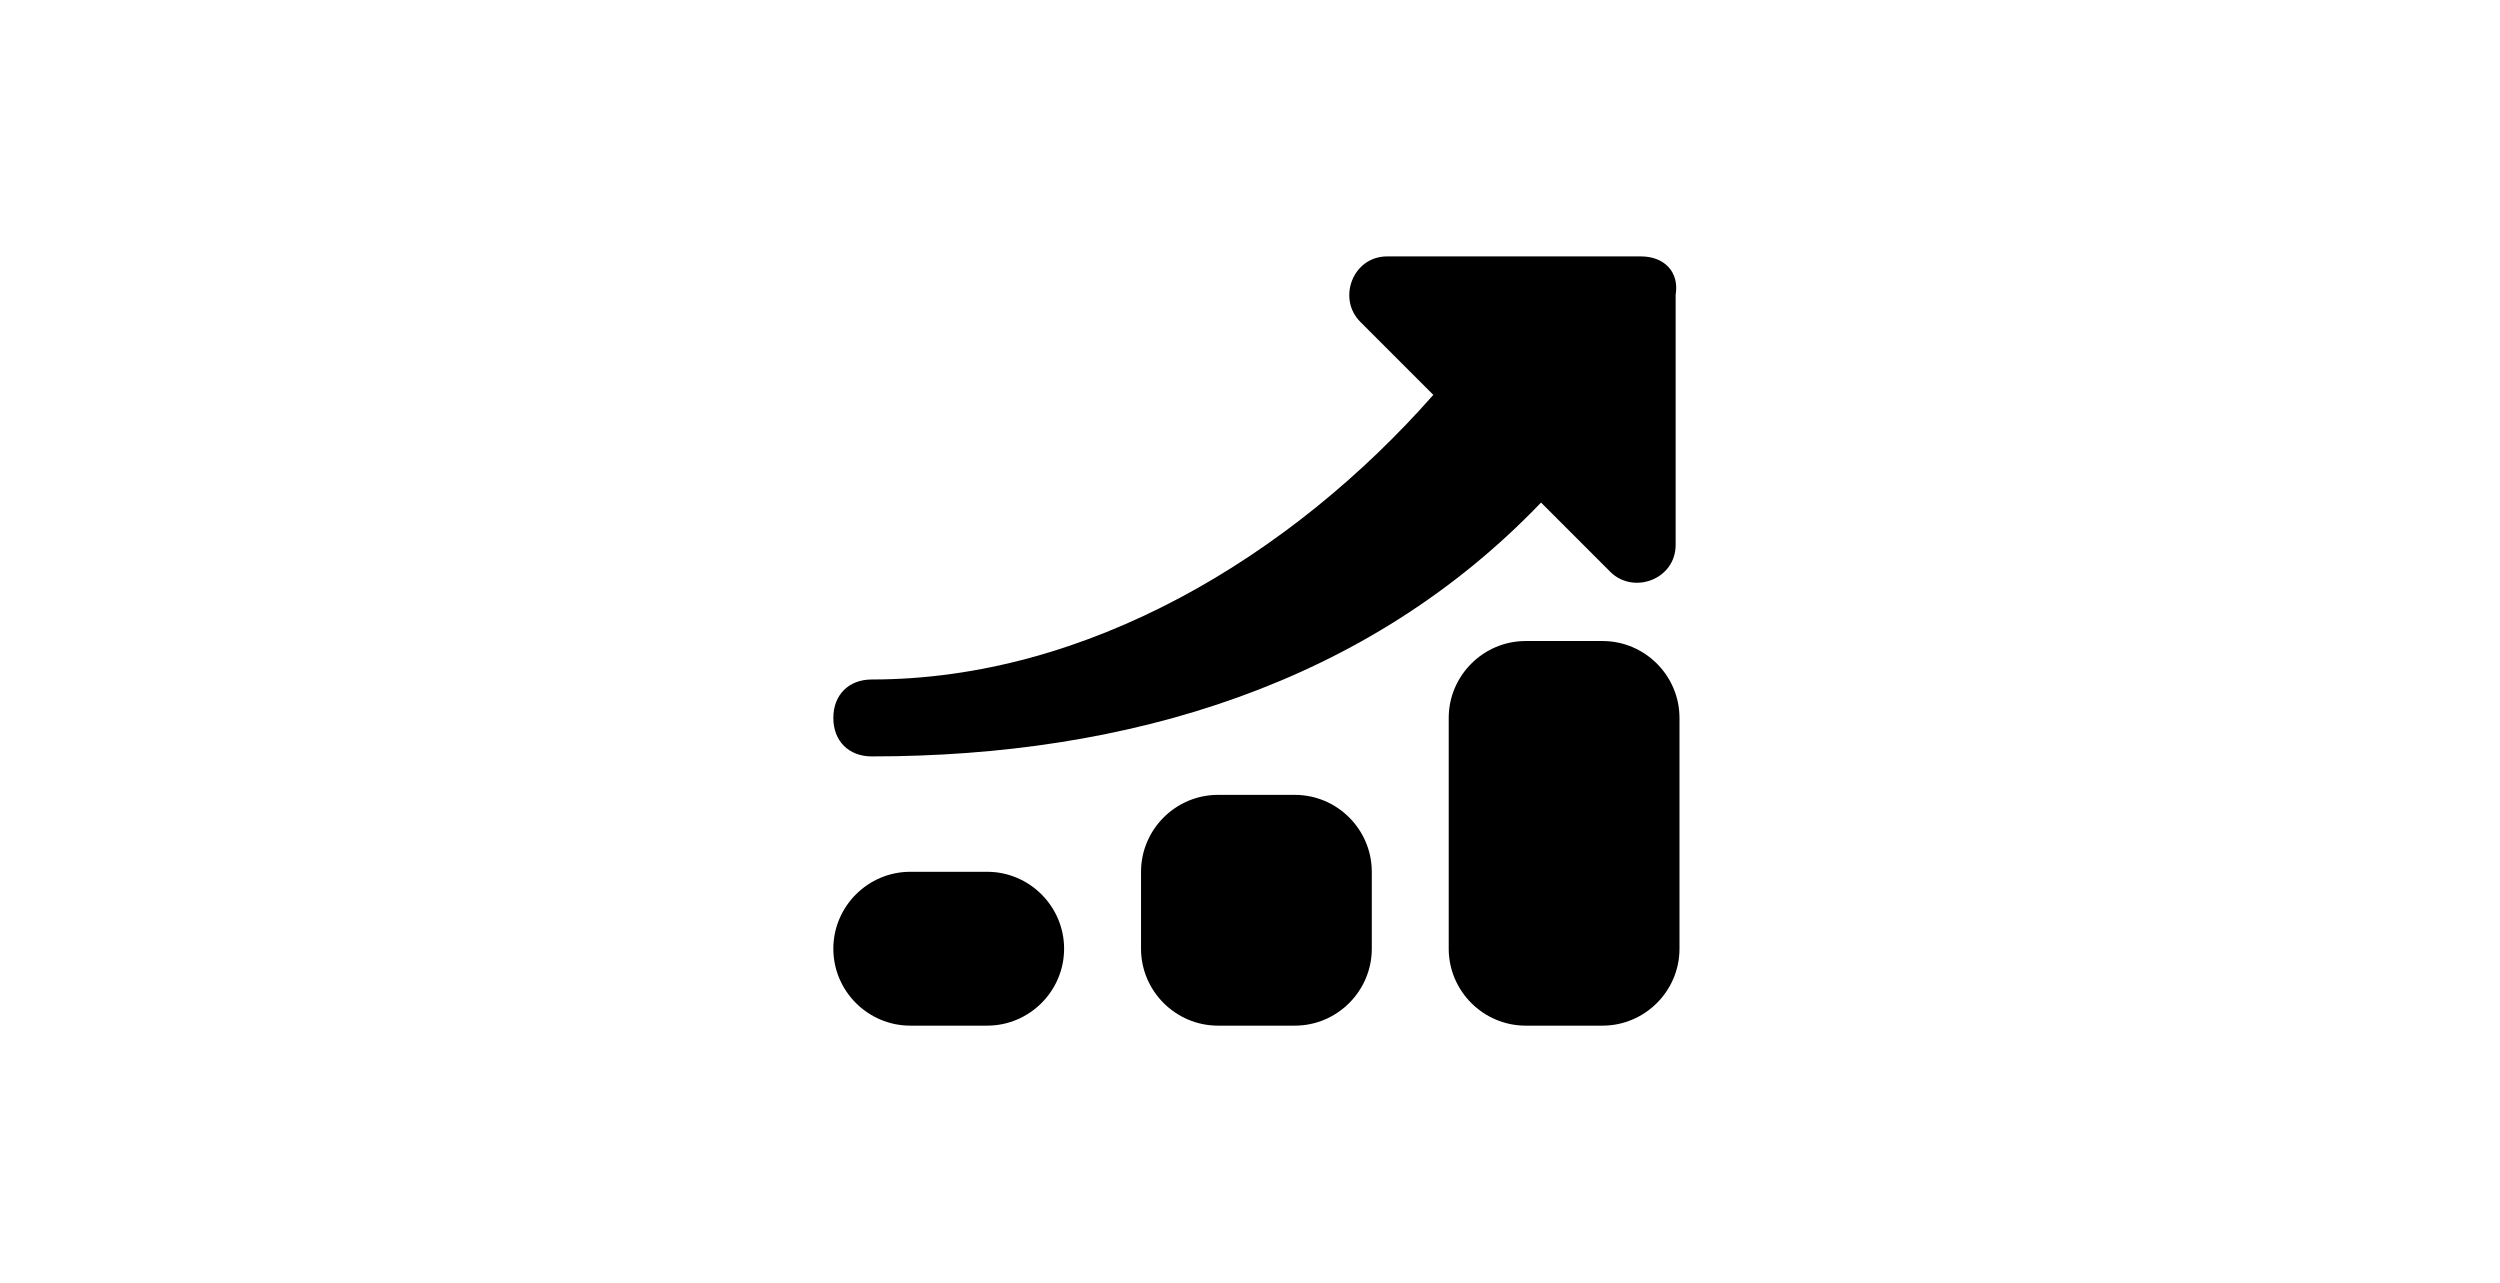
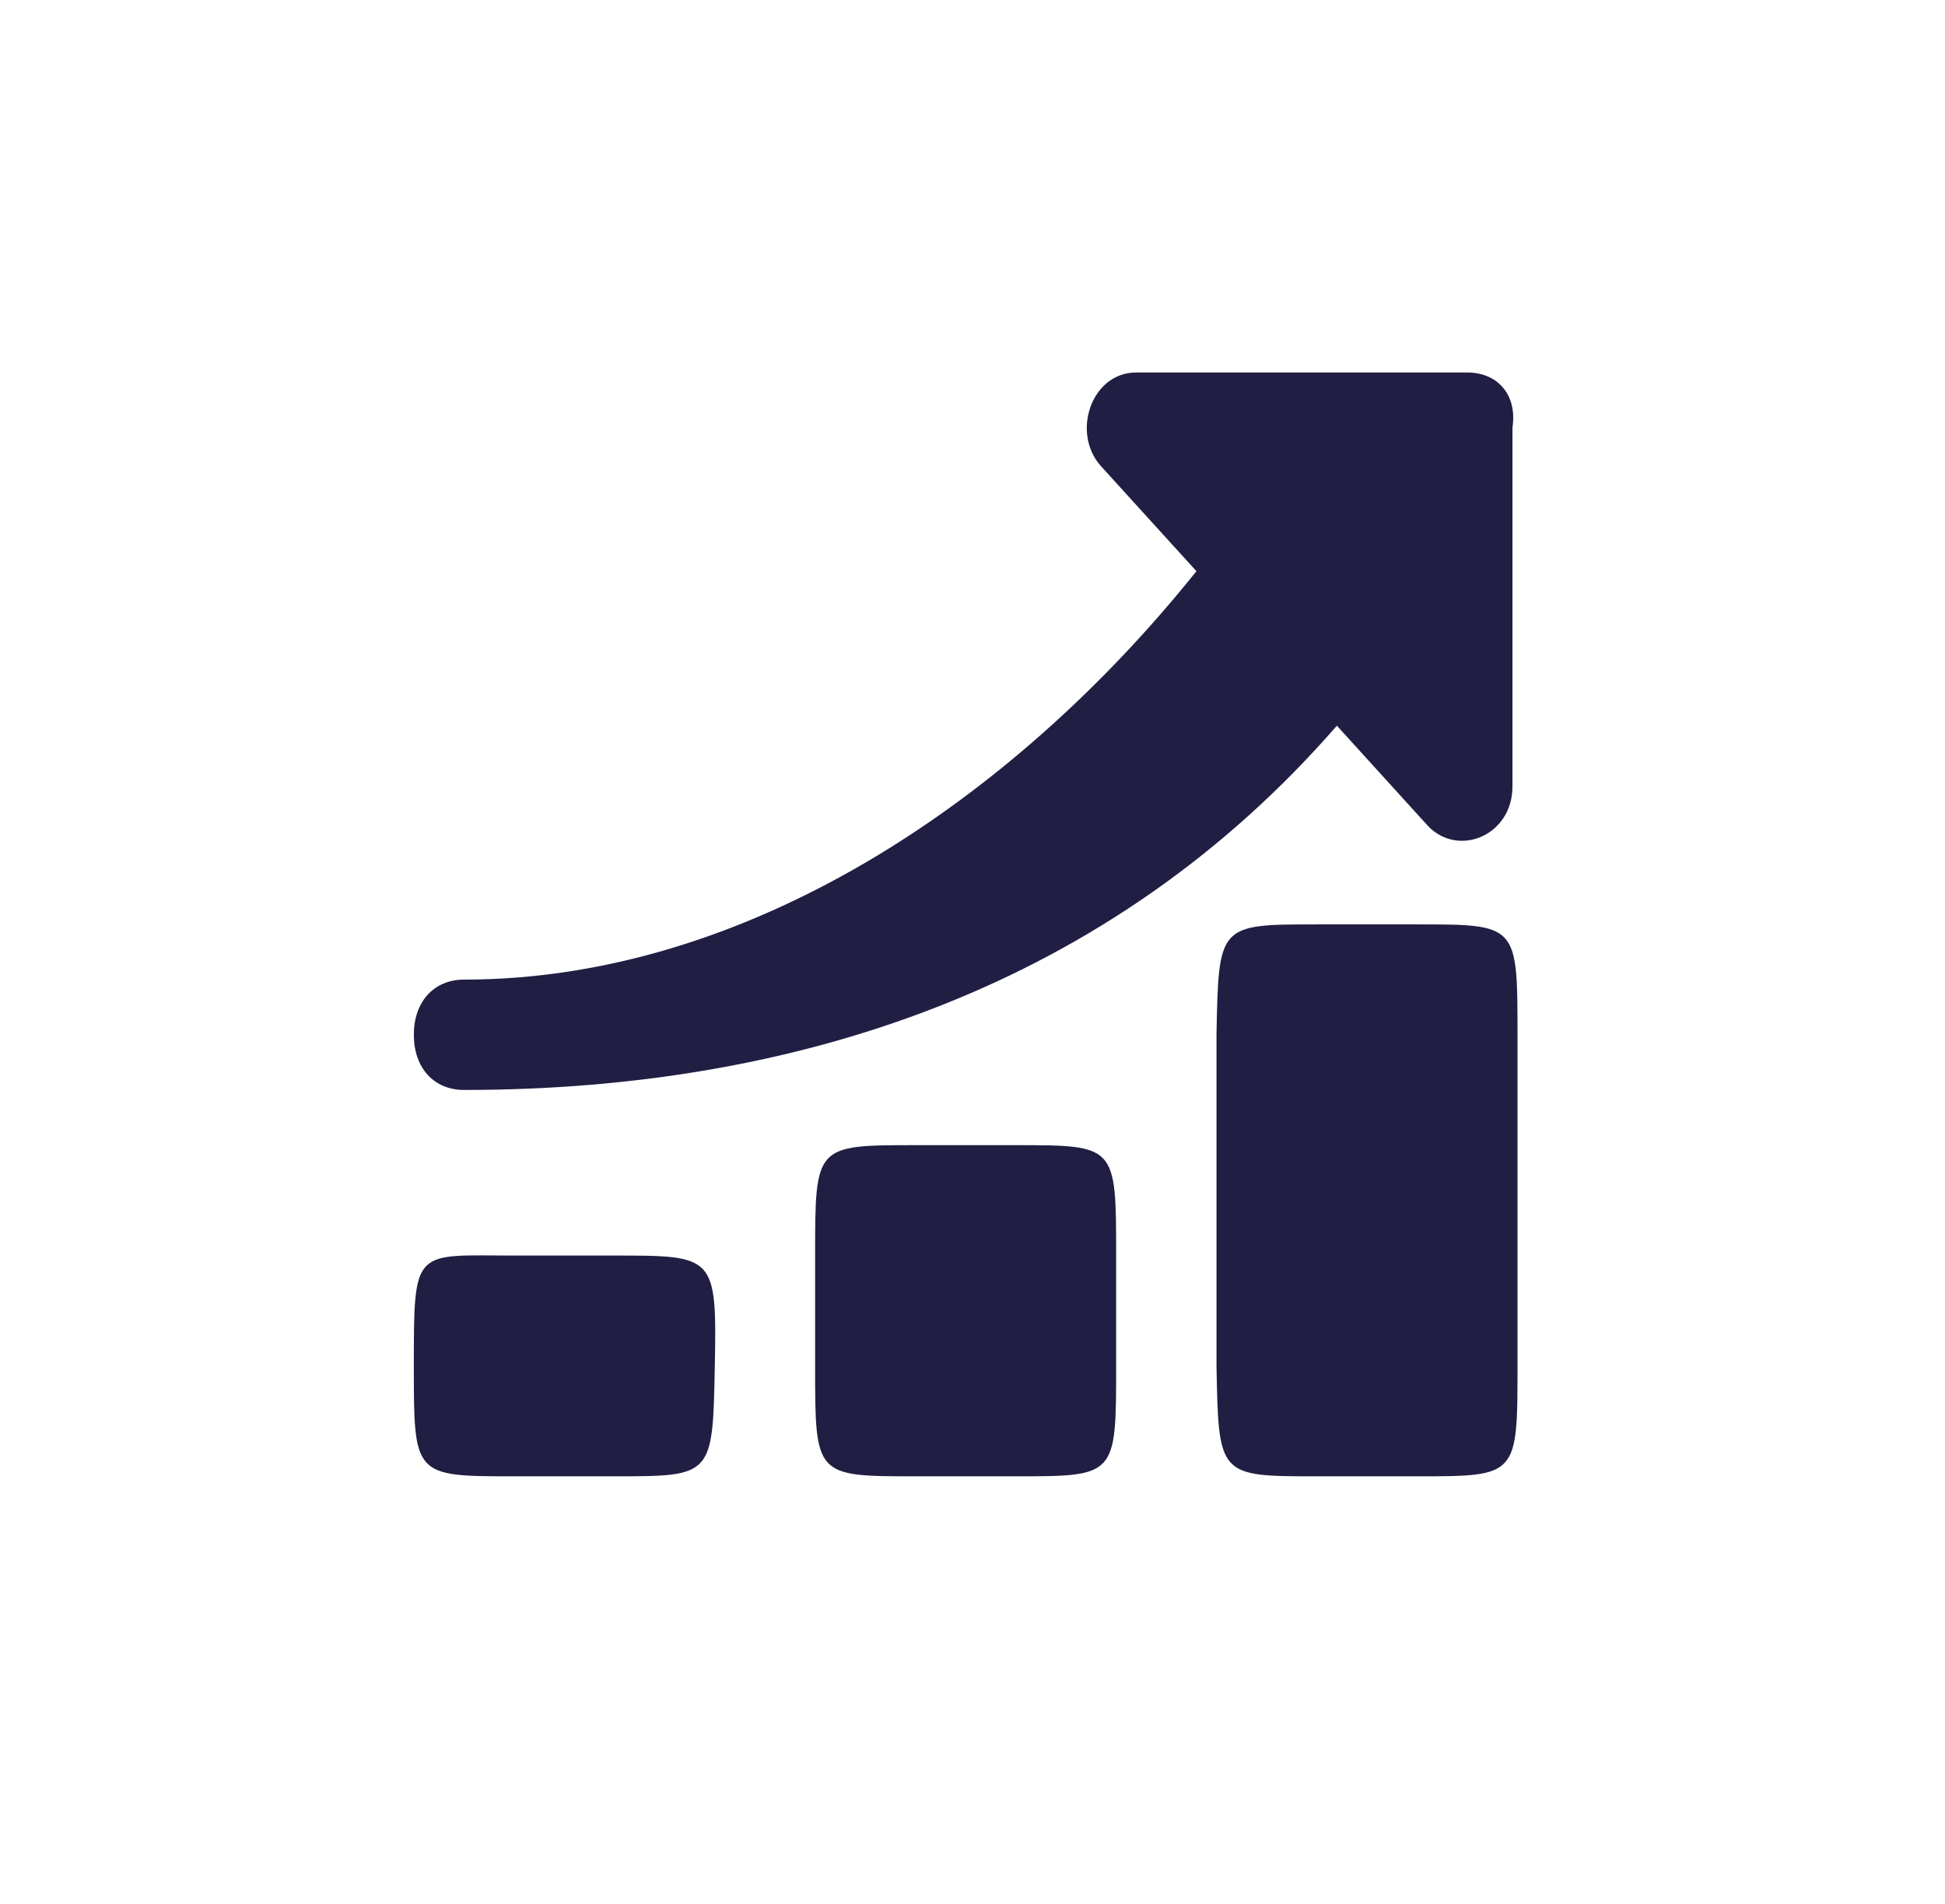
- <svg xmlns="http://www.w3.org/2000/svg" width="78" height="40" viewBox="0 0 78 40" fill="none">
-   <path d="M30.8 27.2H28.4C27.08 27.2 26 28.28 26 29.6C26 30.92 27.08 32 28.4 32H30.8C32.12 32 33.2 30.92 33.2 29.6C33.2 28.28 32.12 27.2 30.8 27.2Z" fill="black" />
-   <path d="M40.4 24.8H38C36.68 24.8 35.6 25.88 35.6 27.2V29.6C35.6 30.92 36.68 32 38 32H40.4C41.72 32 42.8 30.92 42.8 29.6V27.2C42.8 25.88 41.72 24.8 40.4 24.8Z" fill="black" />
-   <path d="M50 20H47.6C46.28 20 45.2 21.08 45.2 22.4V29.6C45.2 30.92 46.28 32 47.6 32H50C51.32 32 52.4 30.92 52.4 29.6V22.4C52.4 21.08 51.32 20 50 20Z" fill="black" />
-   <path d="M51.2 8H43.28C42.2 8 41.72 9.32 42.44 10.04L44.72 12.32C40.28 17.36 33.92 21.2 27.2 21.2C26.48 21.2 26 21.68 26 22.4C26 23.12 26.48 23.6 27.2 23.6C35.24 23.6 42.68 21.32 48.08 15.68L50.24 17.84C50.96 18.56 52.28 18.08 52.28 17V9.2C52.4 8.48 51.92 8 51.2 8Z" fill="black" />
+ <svg xmlns="http://www.w3.org/2000/svg" width="47" height="46" viewBox="0 0 47 46" fill="none">
+   <path d="M14.849 30.336H12.425C10 30.336 10 30.114 10 33.003C10 35.67 10 35.67 12.425 35.67H14.849C17.223 35.67 17.223 35.67 17.273 33.003C17.324 30.337 17.273 30.336 14.849 30.336Z" fill="#201E43" />
+   <path d="M24.546 27.669H22.122C19.697 27.669 19.697 27.669 19.697 30.336V33.003C19.697 35.67 19.697 35.67 22.122 35.67H24.546C26.971 35.67 26.971 35.67 26.971 33.003V30.336C26.971 27.669 26.971 27.669 24.546 27.669Z" fill="#201E43" />
+   <path d="M34.245 22.335H31.821C29.446 22.335 29.446 22.335 29.396 25.002V33.003C29.446 35.67 29.446 35.67 31.821 35.67H34.245C36.669 35.67 36.669 35.67 36.67 33.003V25.002C36.669 22.335 36.67 22.335 34.245 22.335Z" fill="#201E43" />
+   <path d="M35.457 9H27.456C26.365 9 25.88 10.467 26.608 11.267L28.911 13.801C24.426 19.401 18.001 23.669 11.212 23.669C10.485 23.669 10 24.202 10 25.002C10 25.802 10.485 26.335 11.212 26.335C19.334 26.335 26.85 23.802 32.305 17.534L34.487 19.935C35.215 20.735 36.548 20.201 36.548 19.001V10.334C36.669 9.533 36.184 9 35.457 9Z" fill="#201E43" />
</svg>
